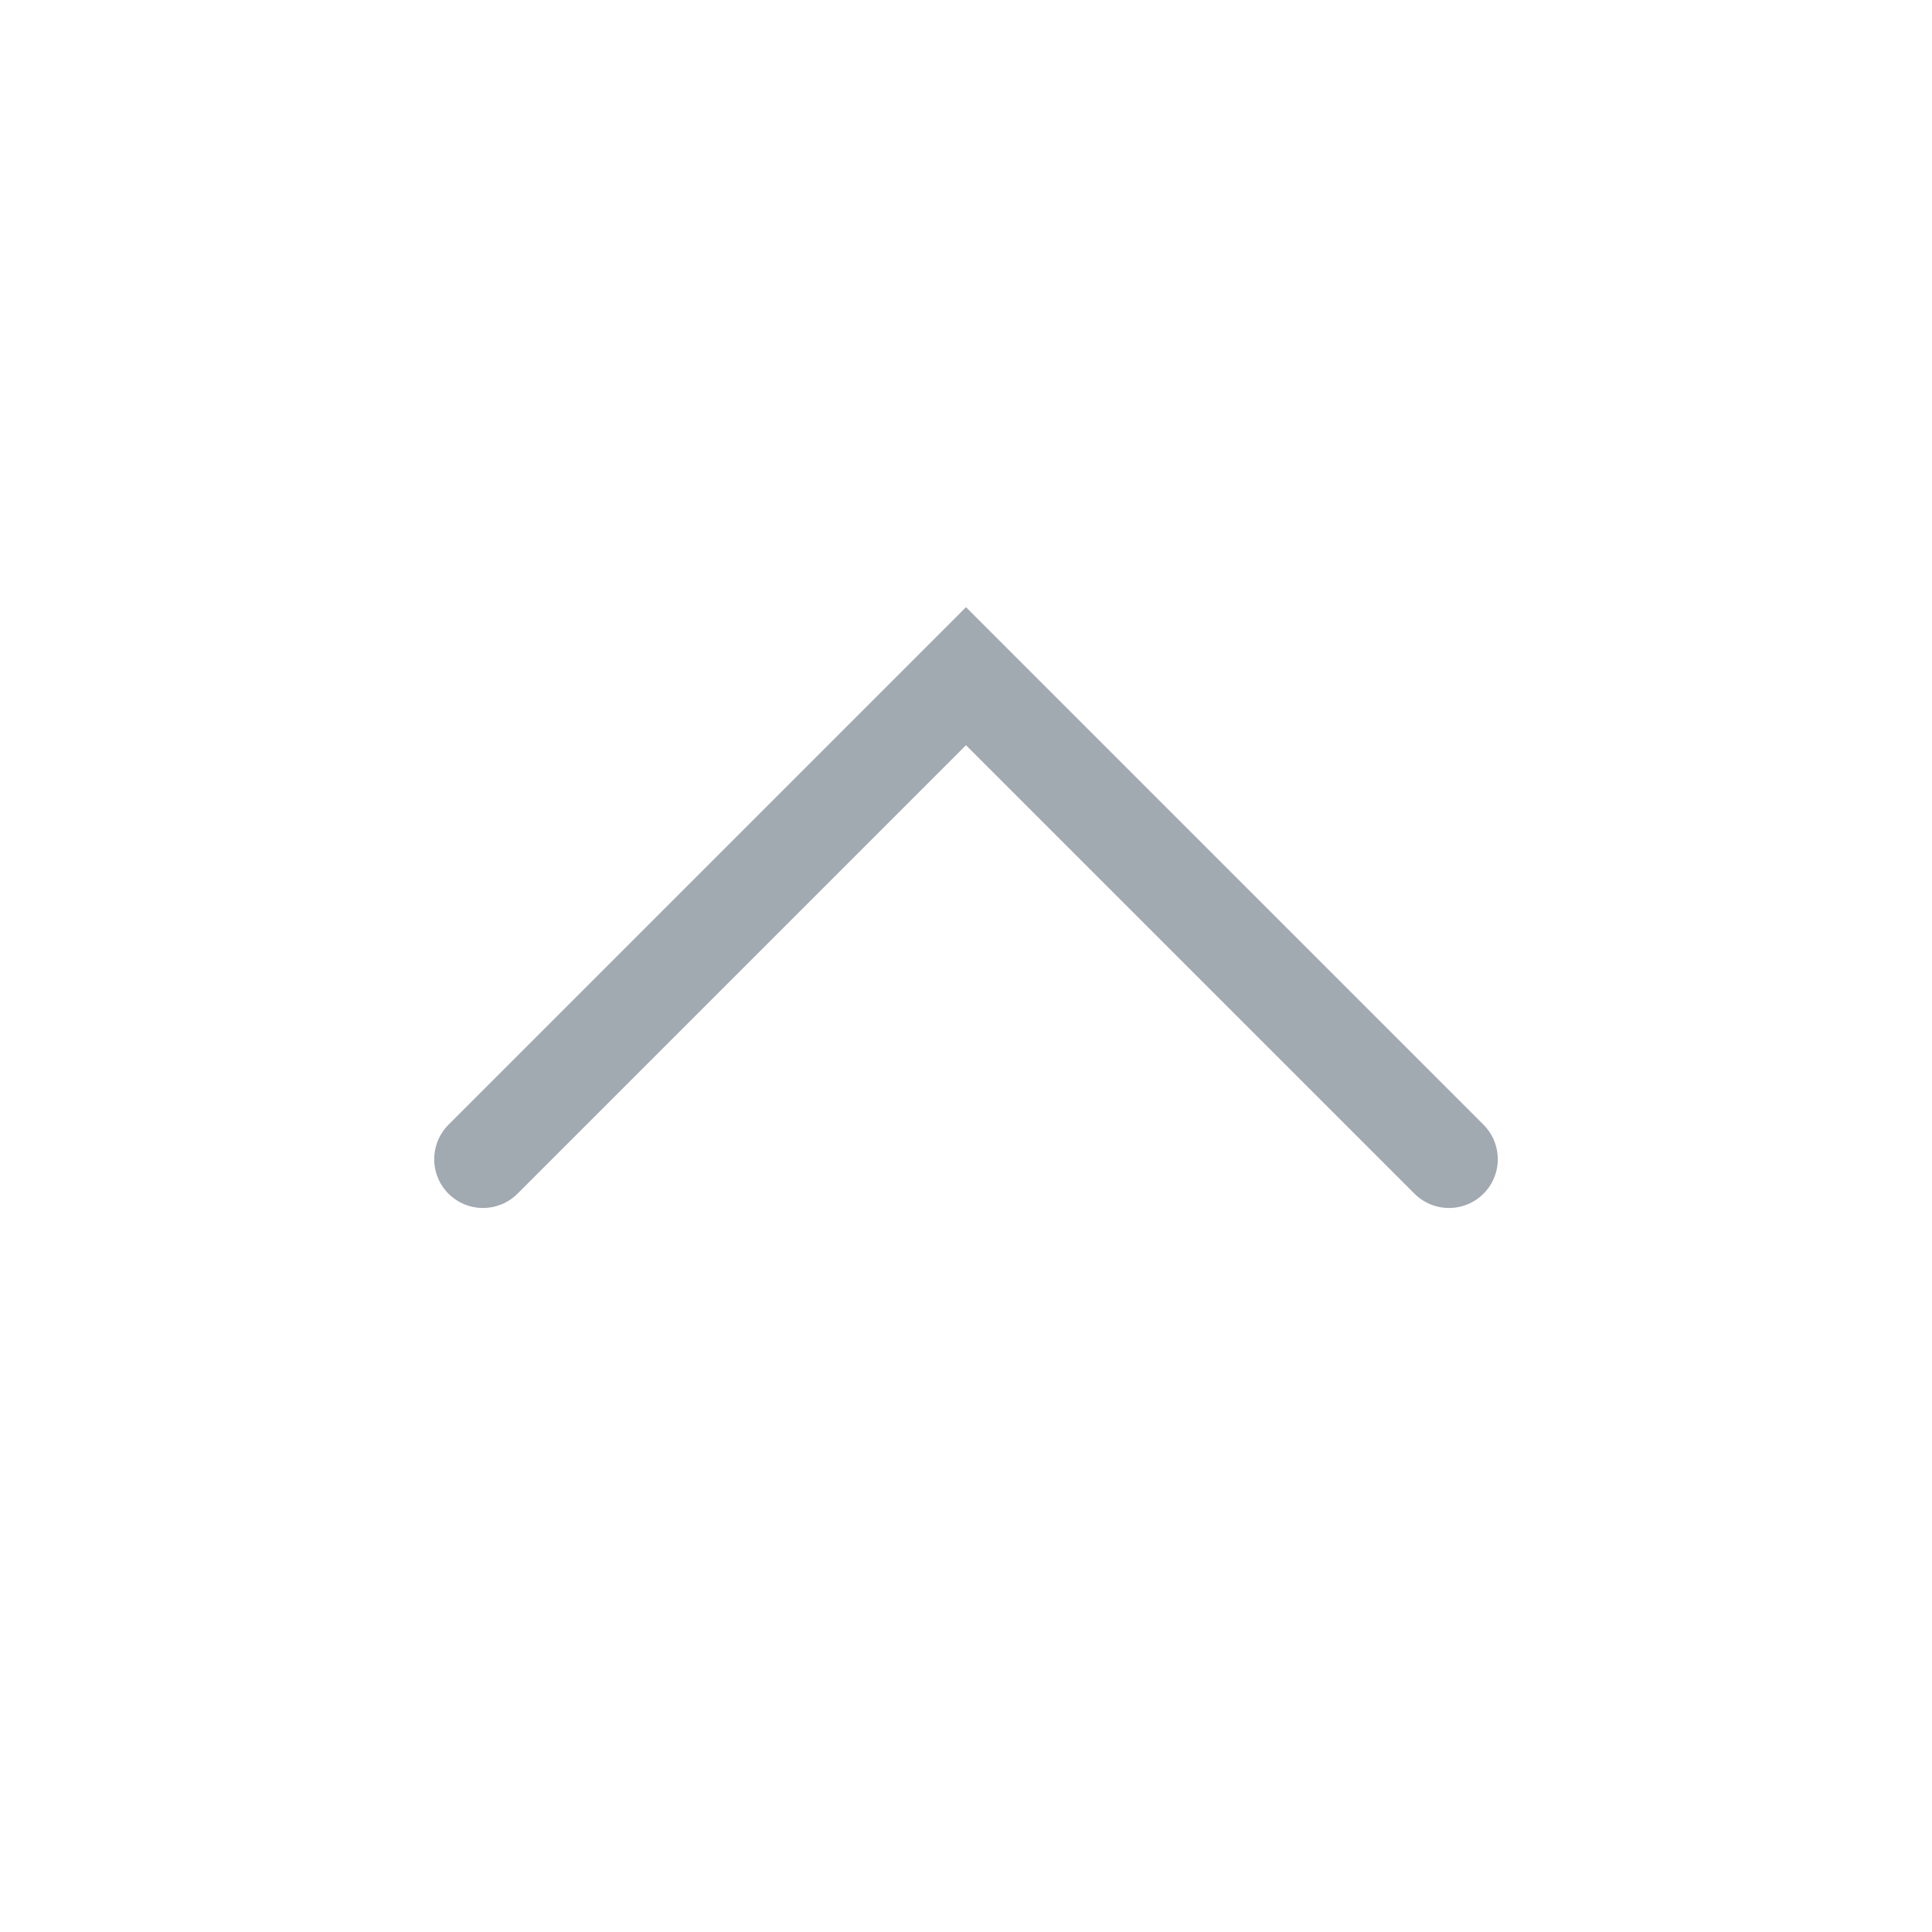
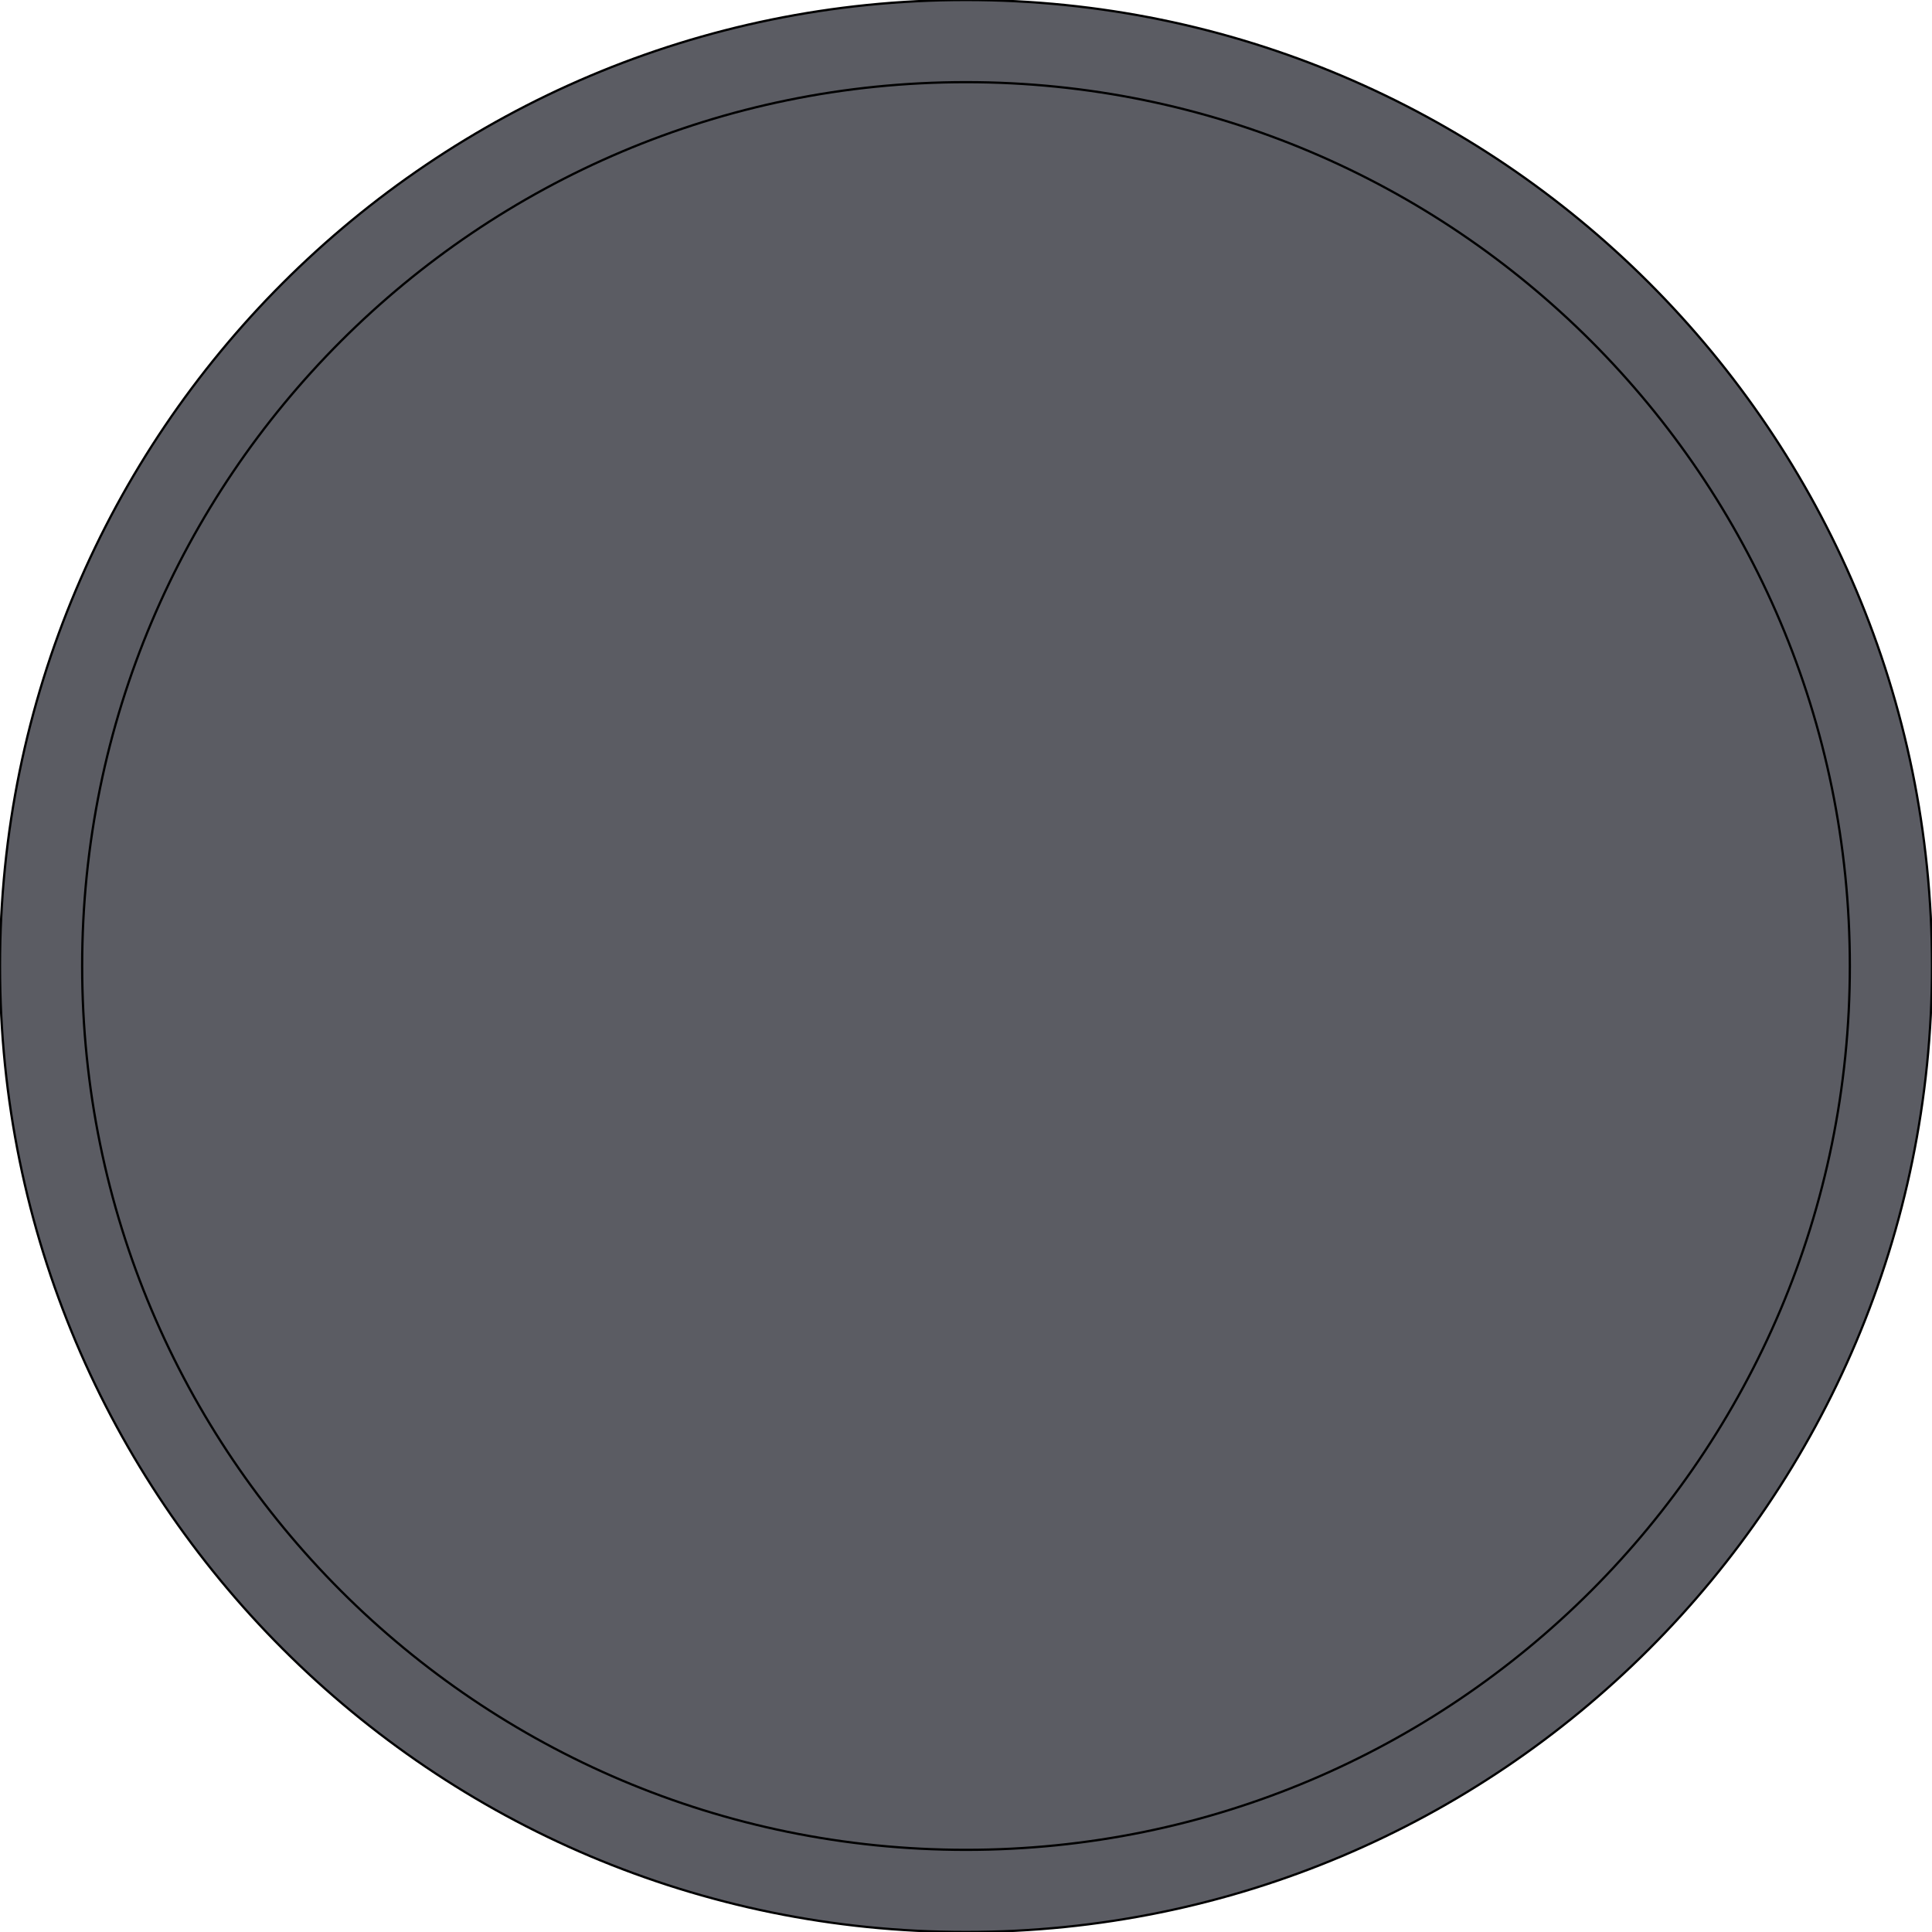
<svg xmlns="http://www.w3.org/2000/svg" viewBox="0 0 50 50" version="1.2" baseProfile="tiny">
  <defs>
</defs>
  <g fill="none" stroke="black" stroke-width="1" fill-rule="evenodd" stroke-linecap="square" stroke-linejoin="bevel">
    <g fill="none" stroke="#000000" stroke-opacity="1" stroke-width="1" stroke-linecap="square" stroke-linejoin="bevel" transform="matrix(1,0,0,1,0,0)" font-family="Noto Sans" font-size="10" font-weight="400" font-style="normal">
</g>
-     <g fill="none" stroke="#a1a9b1" stroke-opacity="1" stroke-width="1.01" stroke-linecap="round" stroke-linejoin="miter" stroke-miterlimit="2" transform="matrix(2.5,0,0,2.5,2.5,2.5)" font-family="Noto Sans" font-size="10" font-weight="400" font-style="normal">
-       <polyline fill="none" vector-effect="none" points="4,11 9,6 14,11 " />
+     <g fill="#5b5c63" fill-opacity="1" stroke="#000000" stroke-opacity="1" stroke-width="1.067" stroke-linecap="butt" stroke-linejoin="miter" stroke-miterlimit="4" transform="matrix(0.0548323,0,0,-0.0548325,48.025,93.2491)" font-family="Noto Sans" font-size="10" font-weight="400" font-style="normal">
+       <path vector-effect="none" fill-rule="evenodd" d="M-419.917,788.749 C-168.11,788.749 36.019,992.875 36.019,1244.68 C36.019,1496.49 -168.11,1700.62 -419.917,1700.62 C-671.722,1700.62 -875.852,1496.49 -875.852,1244.68 C-875.852,992.875 -671.722,788.749 -419.917,788.749 Z " />
+     </g>
+     <g fill="#5b5c63" fill-opacity="1" stroke="#000000" stroke-opacity="1" stroke-width="1.067" stroke-linecap="butt" stroke-linejoin="miter" stroke-miterlimit="4" transform="matrix(0.0548323,0,0,-0.0548325,48.025,93.2491)" font-family="Noto Sans" font-size="10" font-weight="400" font-style="normal">
+       <path vector-effect="none" fill-rule="evenodd" d="M-419.917,827.525 C-189.527,827.525 -2.757,1014.29 -2.757,1244.68 C-2.757,1475.07 -189.527,1661.84 -419.917,1661.84 C-650.305,1661.84 -837.076,1475.07 -837.076,1244.68 C-837.076,1014.29 -650.305,827.525 -419.917,827.525 Z " />
    </g>
    <g fill="none" stroke="#000000" stroke-opacity="1" stroke-width="1" stroke-linecap="square" stroke-linejoin="bevel" transform="matrix(1,0,0,1,0,0)" font-family="Noto Sans" font-size="10" font-weight="400" font-style="normal">
</g>
  </g>
</svg>
